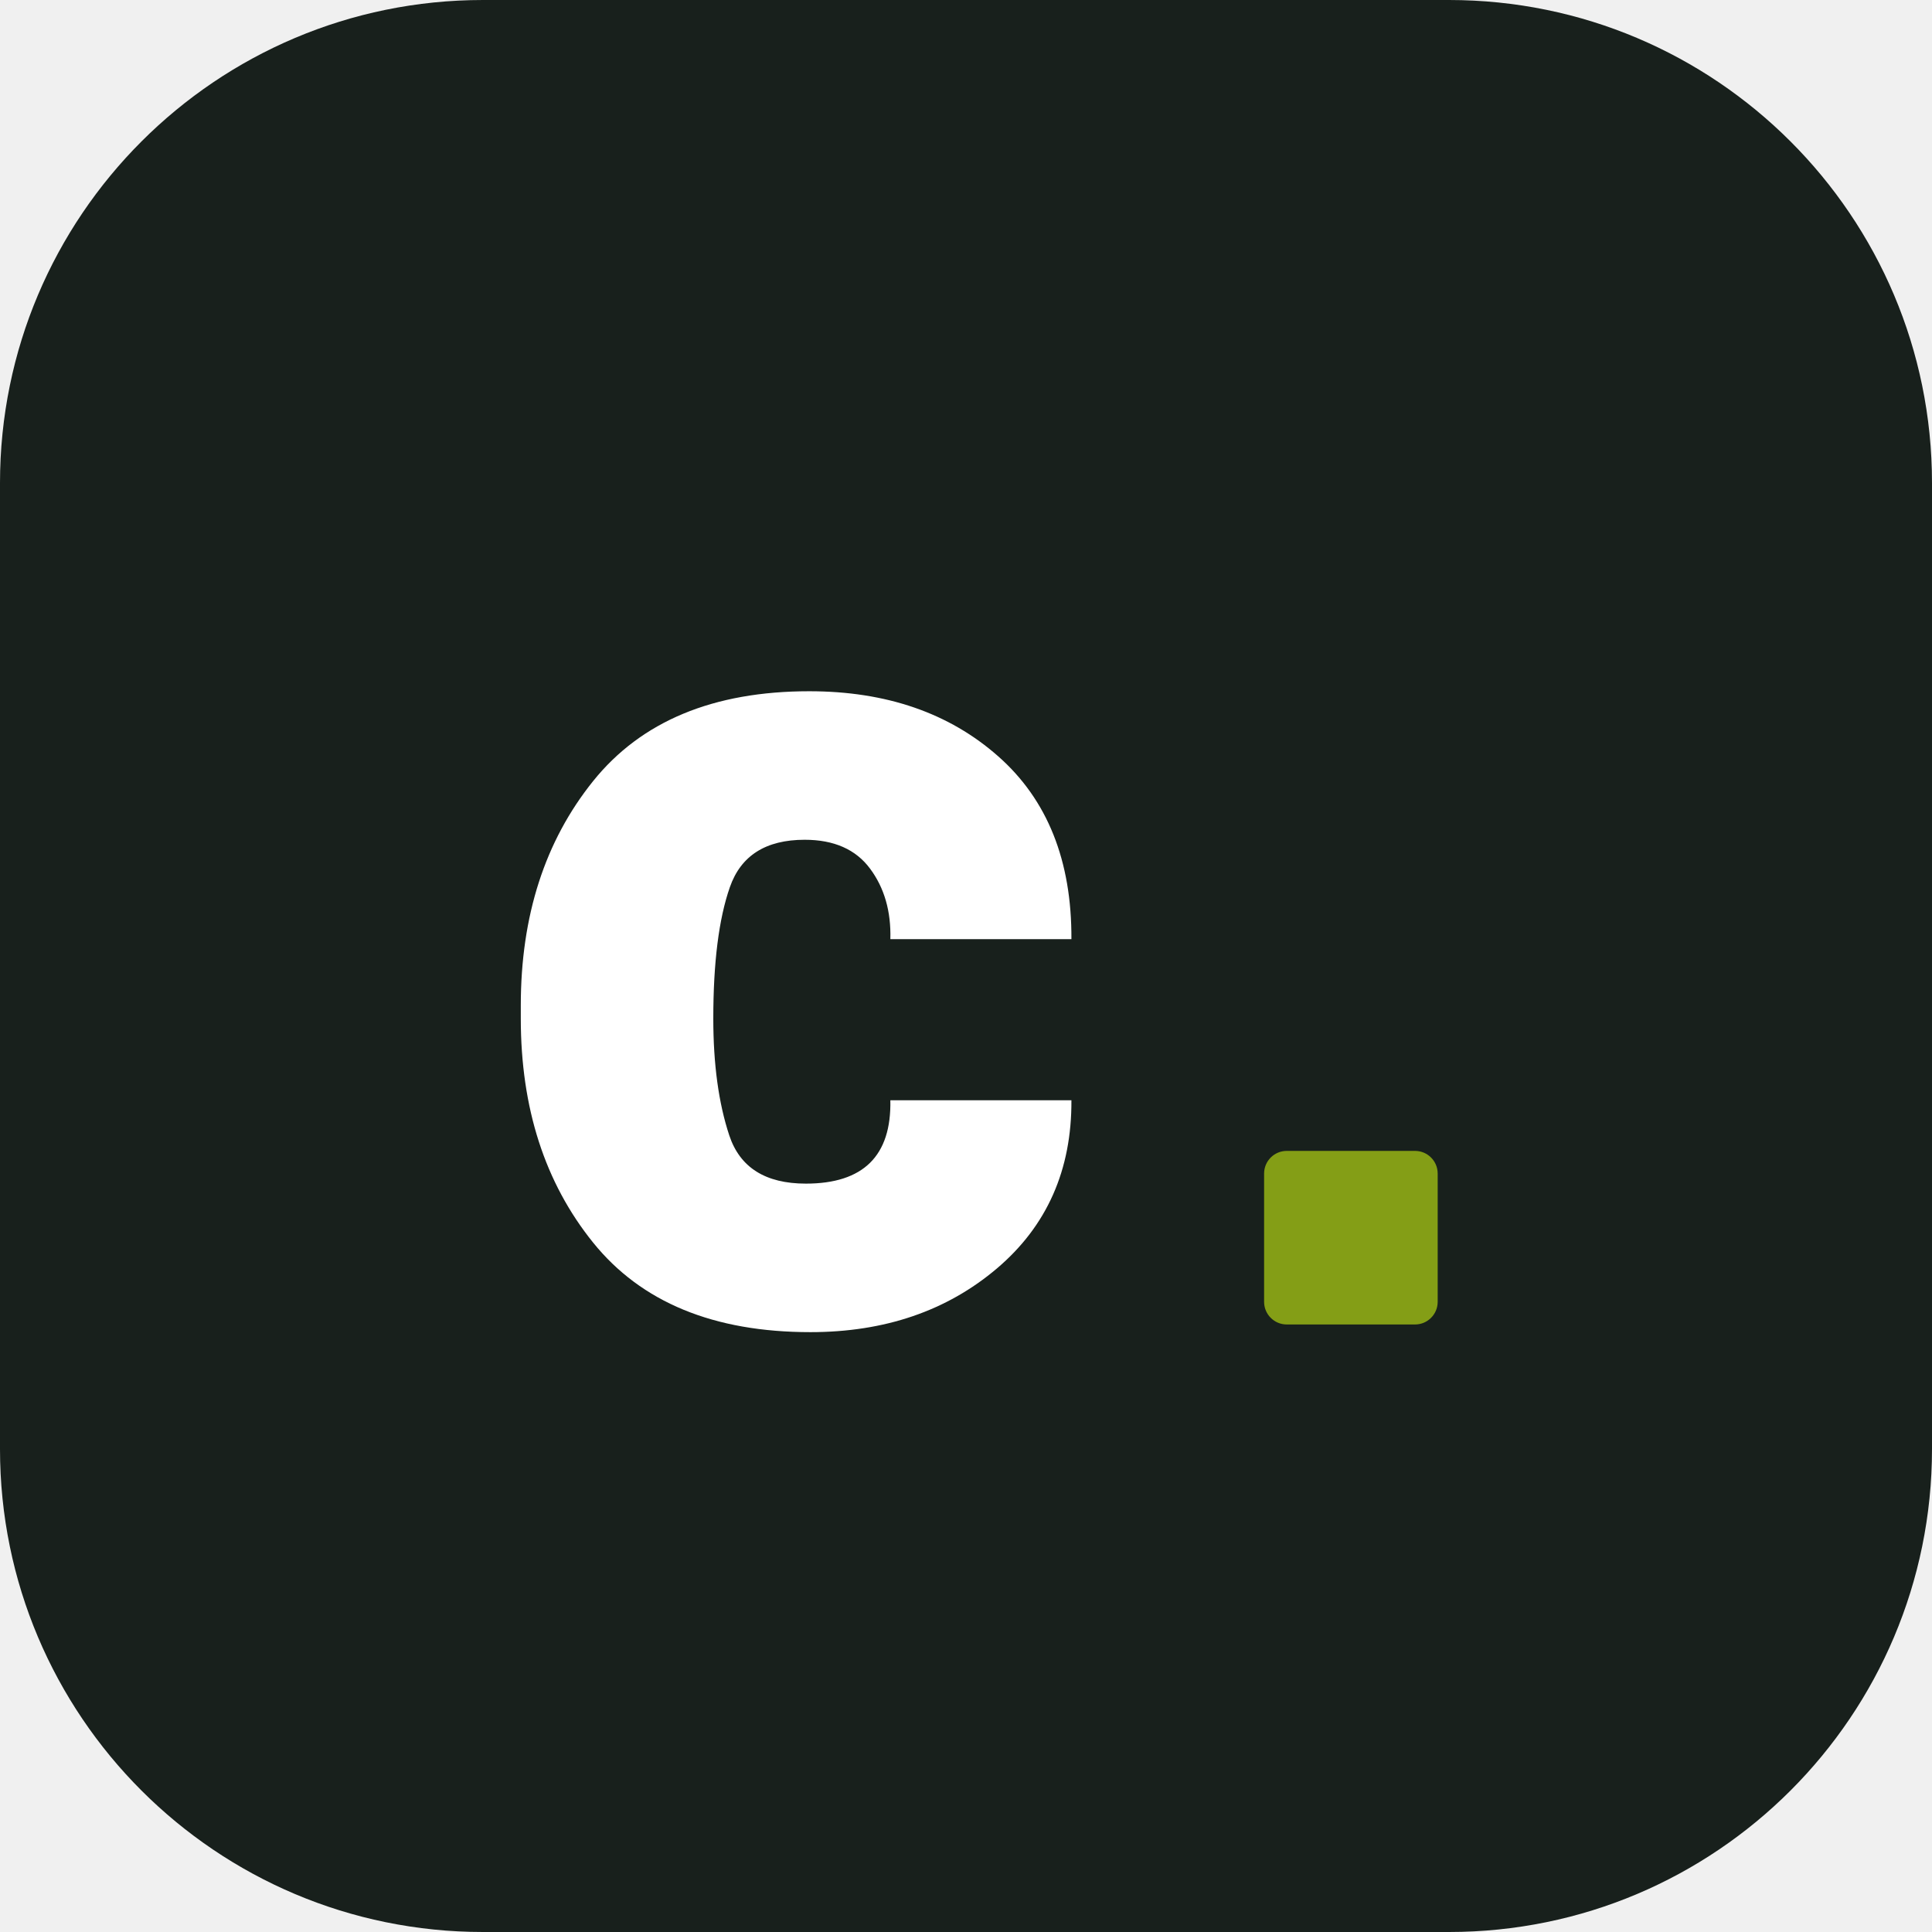
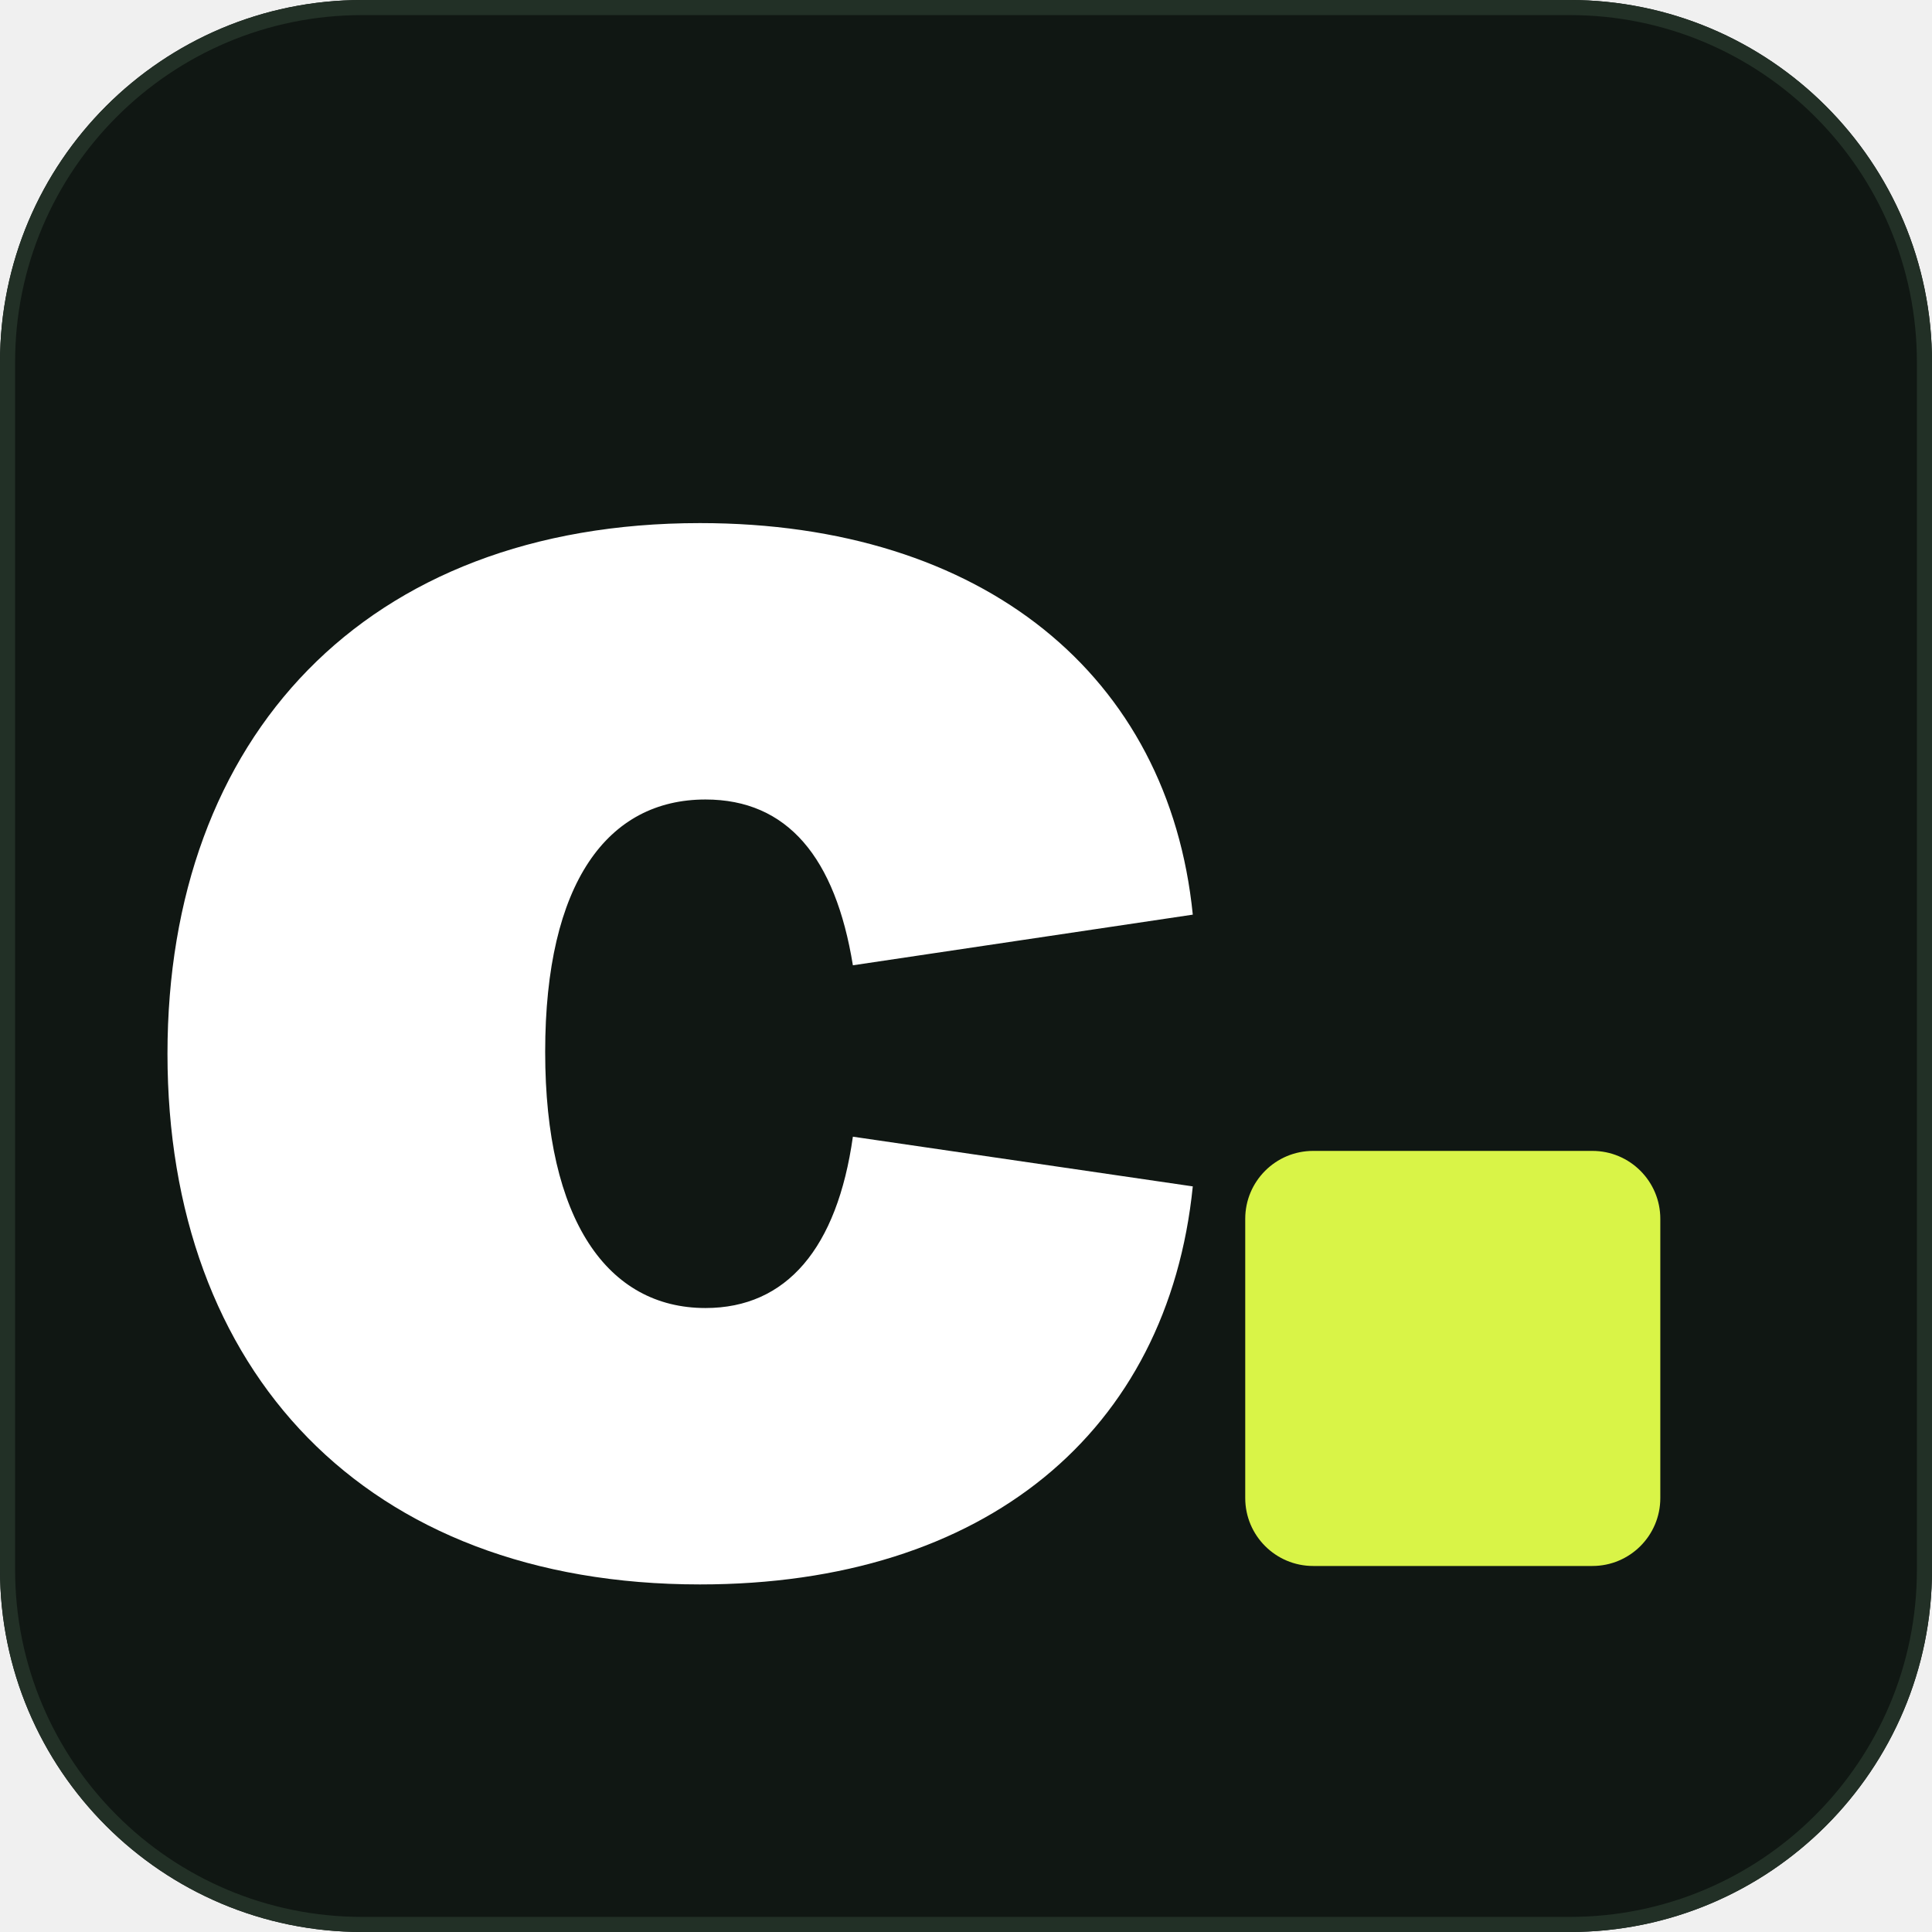
<svg xmlns="http://www.w3.org/2000/svg" width="512" height="512" viewBox="0 0 512 512" fill="none">
-   <rect width="512" height="512" rx="128" fill="#18201c" />
-   <text x="130" y="350" font-family="system-ui, -apple-system, BlinkMacSystemFont, 'Segoe UI', Roboto, sans-serif" font-weight="900" font-size="310" fill="#ffffff" letter-spacing="-15">
+   <rect width="512" height="512" rx="96" fill="#101713" />
+   <rect x="2" y="2" width="508" height="508" rx="94" stroke="#223026" stroke-width="4" />
+   <text x="180" y="415" font-family="system-ui, -apple-system, BlinkMacSystemFont, 'SF Pro Display', 'Inter', 'Segoe UI', Roboto, sans-serif" font-weight="900" font-size="500" fill="#ffffff" letter-spacing="-20" text-anchor="middle">
    c
  </text>
-   <rect x="335" y="305" width="46" height="46" rx="6" fill="#849e16" />
+   <rect x="330" y="305" width="110" height="110" rx="18" fill="#d9f447" />
</svg>
